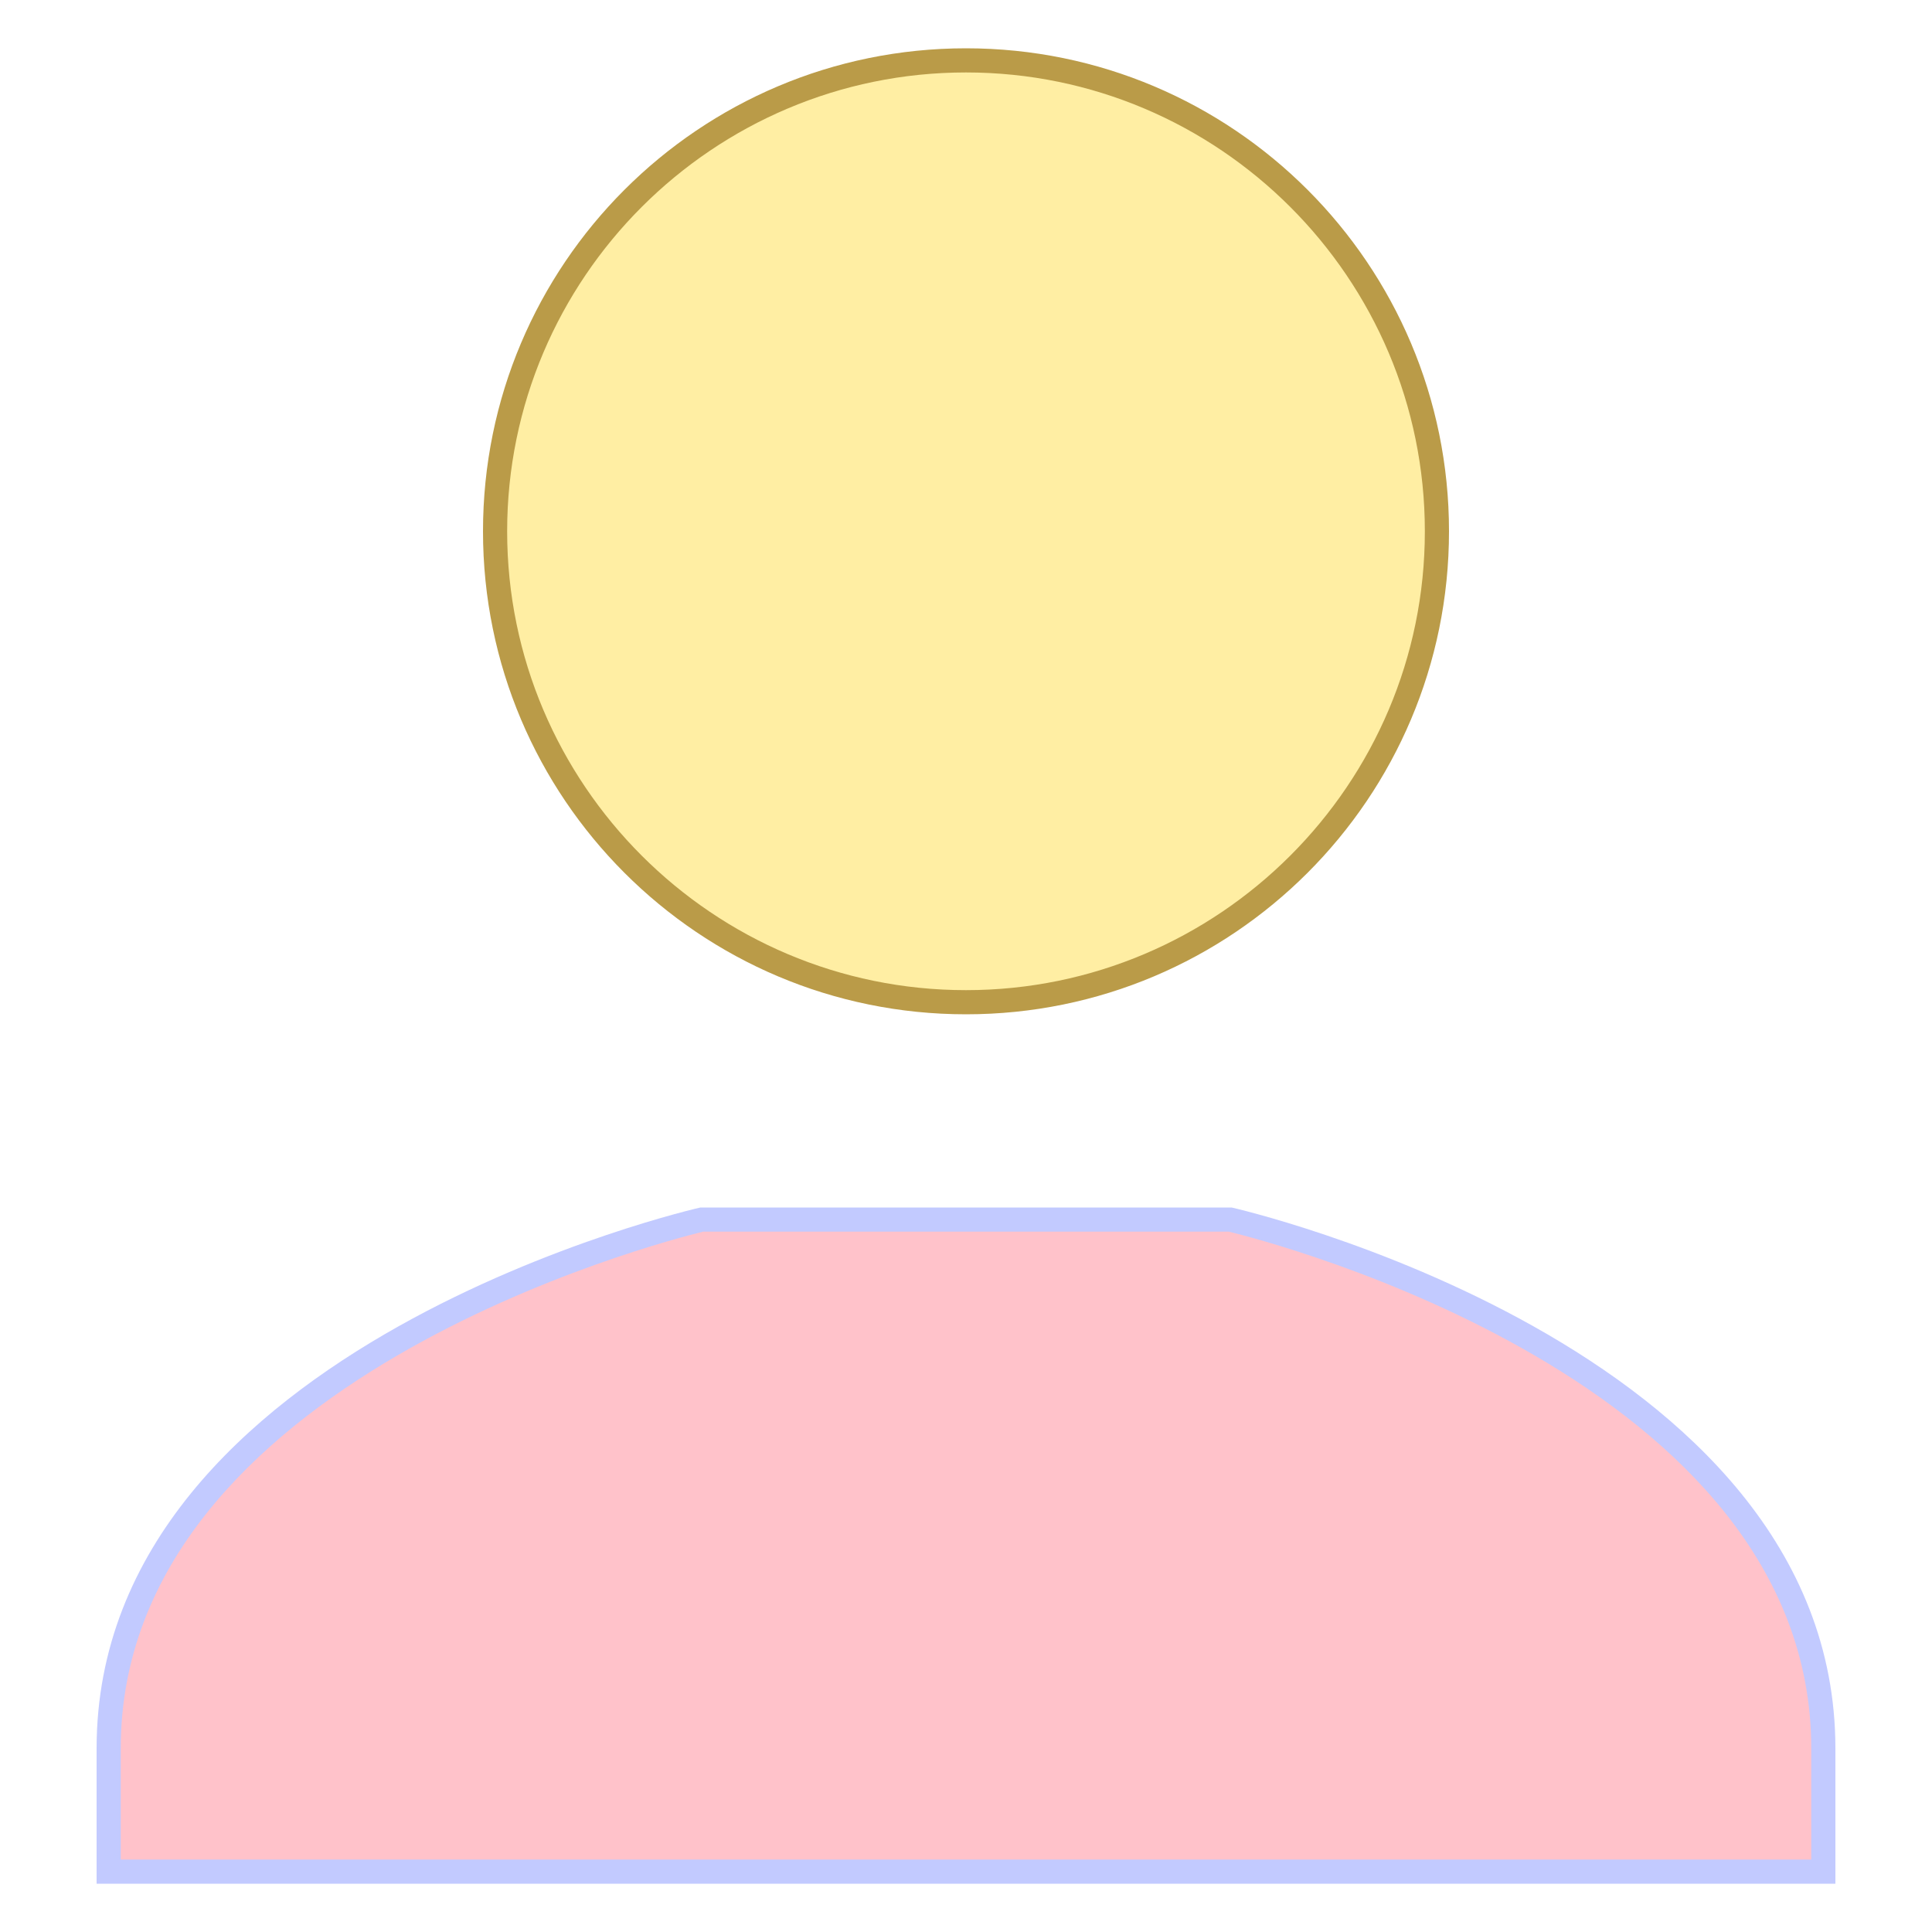
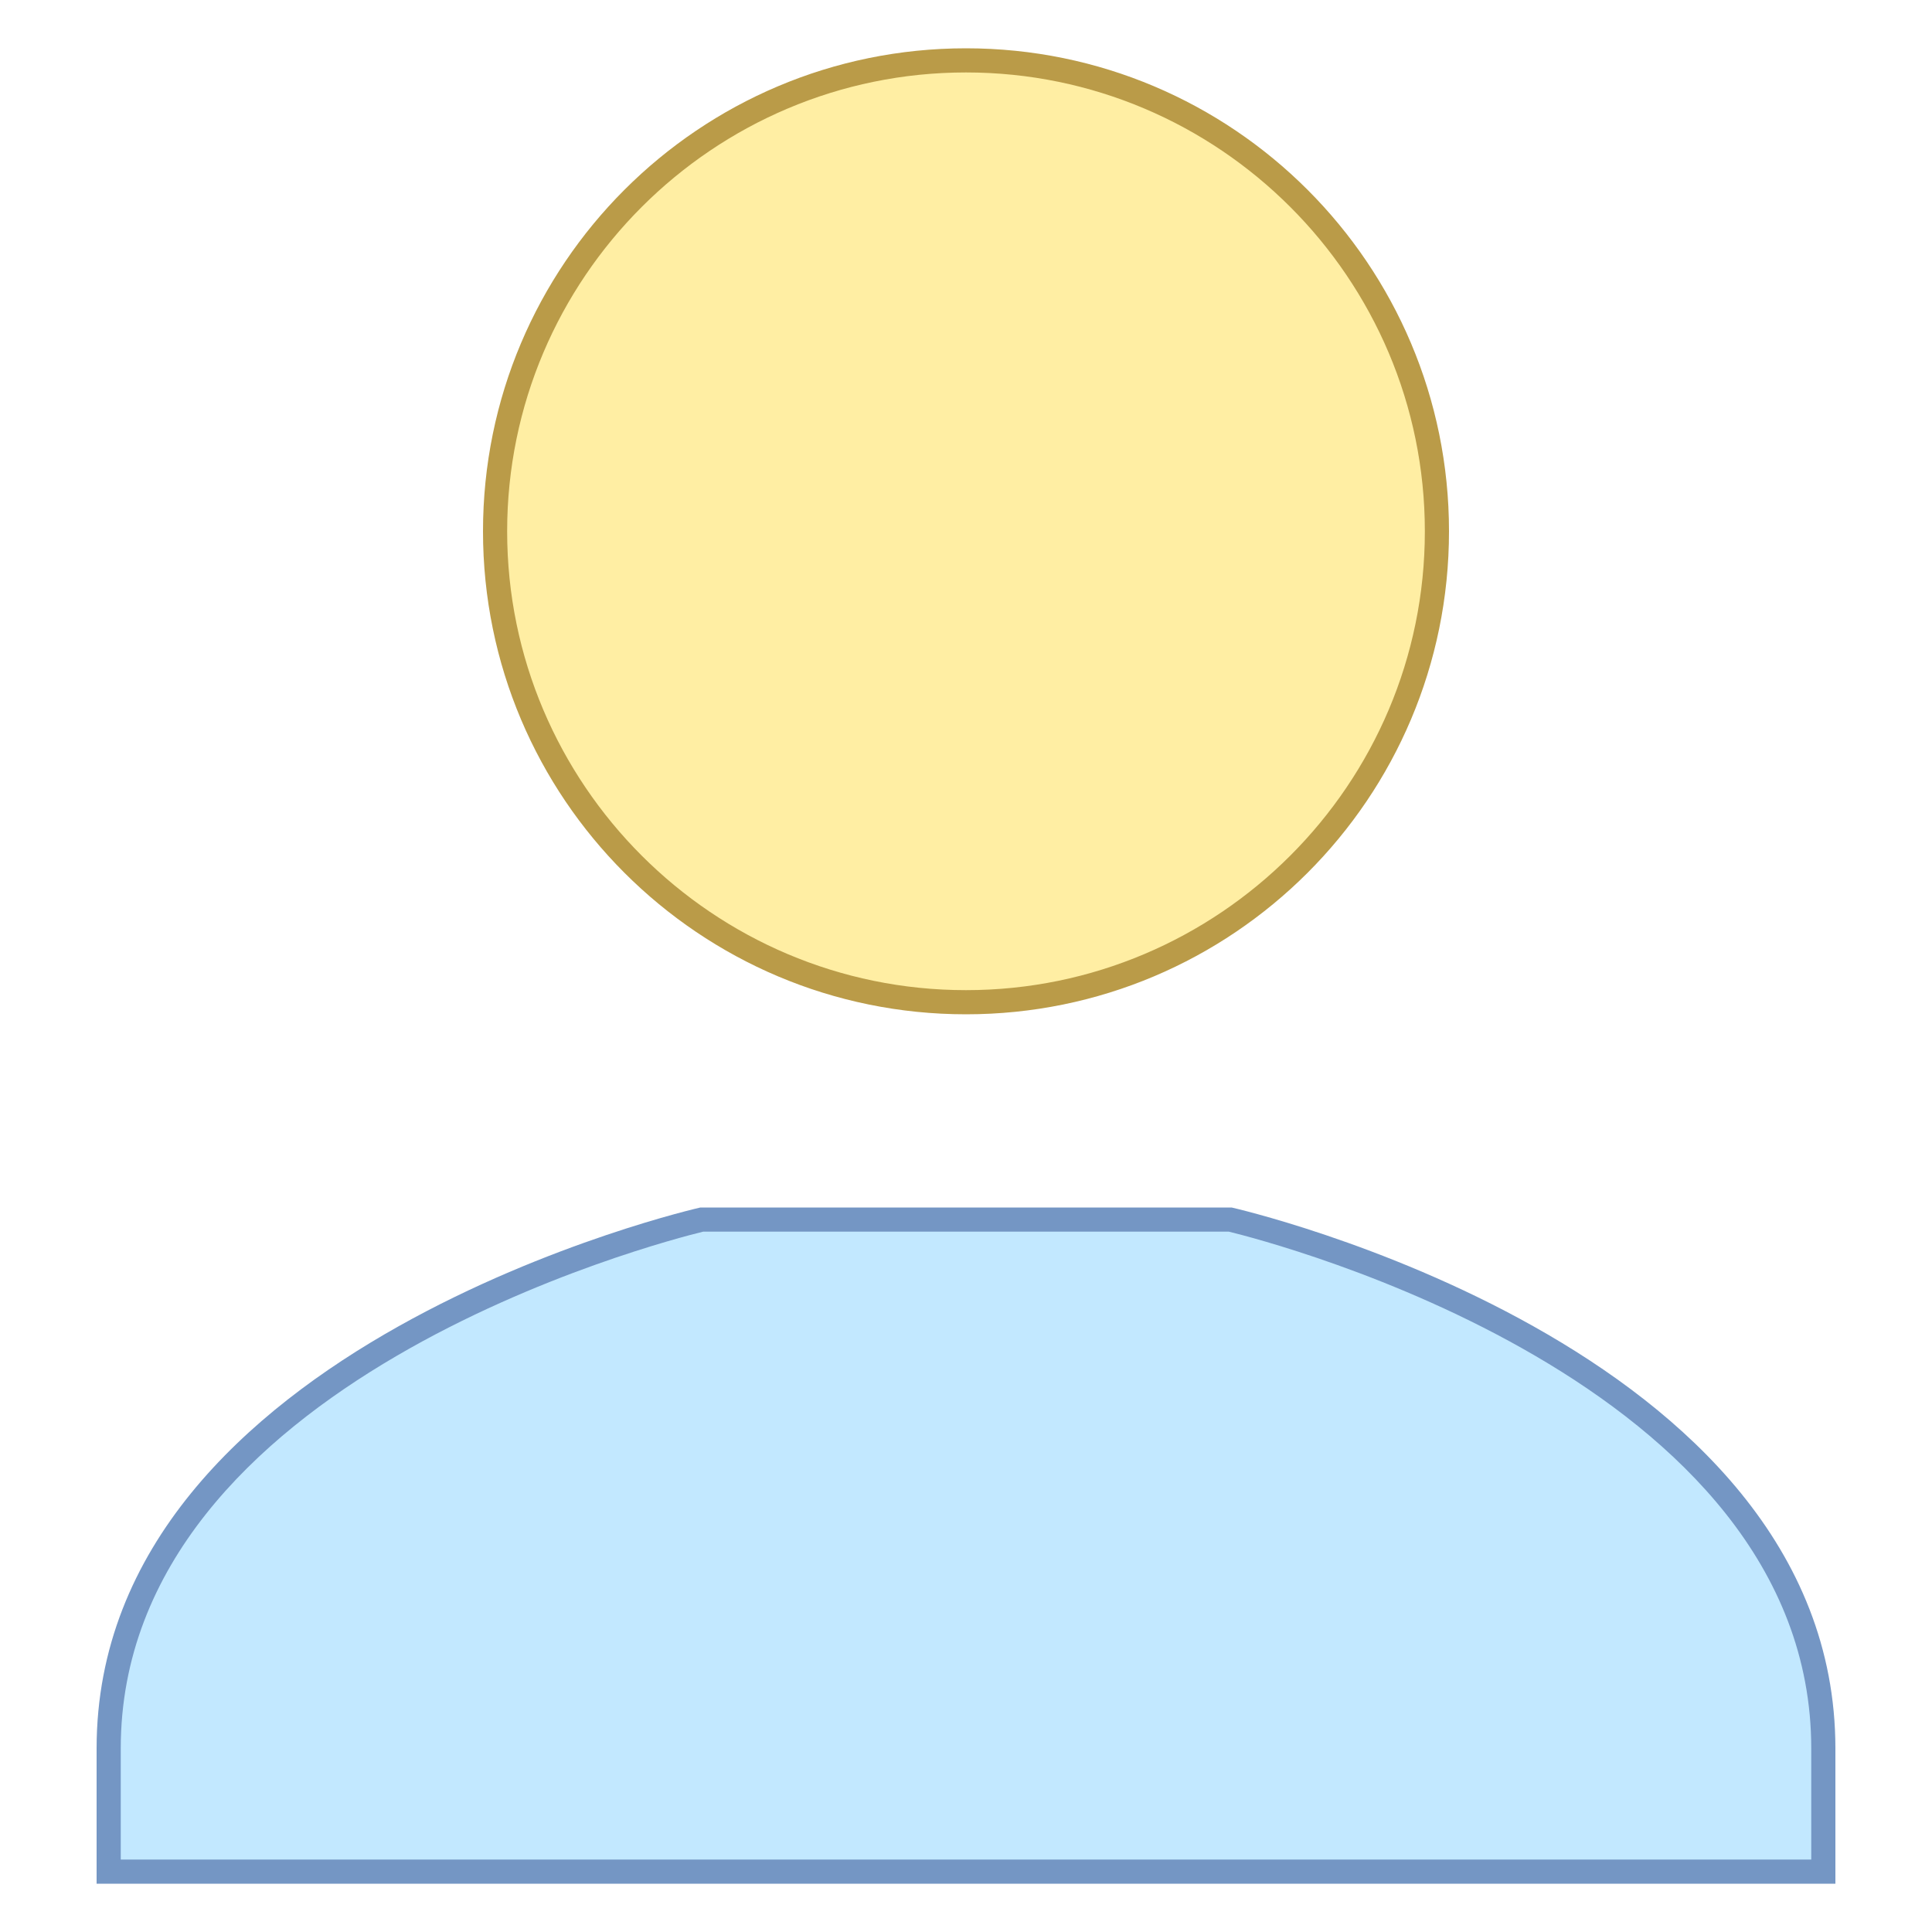
<svg xmlns="http://www.w3.org/2000/svg" version="1.1" id="Layer_1" x="0px" y="0px" viewBox="0 0 80 80" style="enable-background:new 0 0 80 80;" xml:space="preserve" width="80" height="80">
  <g>
-     <path style="fill:#ffc2ca;" d="M4.5,77.5v-5.099c0-15.797,23.282-21.596,24.558-21.901h21.885   C52.218,50.805,75.5,56.612,75.5,72.401V77.5H4.5z" />
+     <path style="fill:#C2E8FF;" d="M4.5,77.5v-5.099c0-15.797,23.282-21.596,24.558-21.901h21.885   C52.218,50.805,75.5,56.612,75.5,72.401V77.5H4.5z" />
    <g>
-       <path style="fill:#c2caff;" d="M50.883,51C52.61,51.421,75,57.183,75,72.401V77H5v-4.599C5,57.183,27.39,51.421,29.117,51H50.883     M51,50H29c0,0-25,5.655-25,22.401c0,0,0,2.408,0,5.599h72c0-3.191,0-5.599,0-5.599C76,55.655,51,50,51,50L51,50z" />
+       <path style="fill:#7496C4;" d="M50.883,51C52.61,51.421,75,57.183,75,72.401V77H5v-4.599C5,57.183,27.39,51.421,29.117,51H50.883     M51,50H29c0,0-25,5.655-25,22.401c0,0,0,2.408,0,5.599h72c0-3.191,0-5.599,0-5.599C76,55.655,51,50,51,50L51,50z" />
    </g>
  </g>
  <g>
    <path style="fill:#FFEEA3;" d="M40,41.5c-10.752,0-19.5-8.748-19.5-19.5S29.248,2.5,40,2.5S59.5,11.248,59.5,22   S50.752,41.5,40,41.5z" />
    <path style="fill:#BA9B48;" d="M40,3c10.477,0,19,8.523,19,19c0,10.477-8.523,19-19,19s-19-8.523-19-19C21,11.523,29.523,3,40,3    M40,2c-11.046,0-20,8.954-20,20c0,11.046,8.954,20,20,20s20-8.954,20-20C60,10.954,51.046,2,40,2L40,2z" />
  </g>
</svg>
